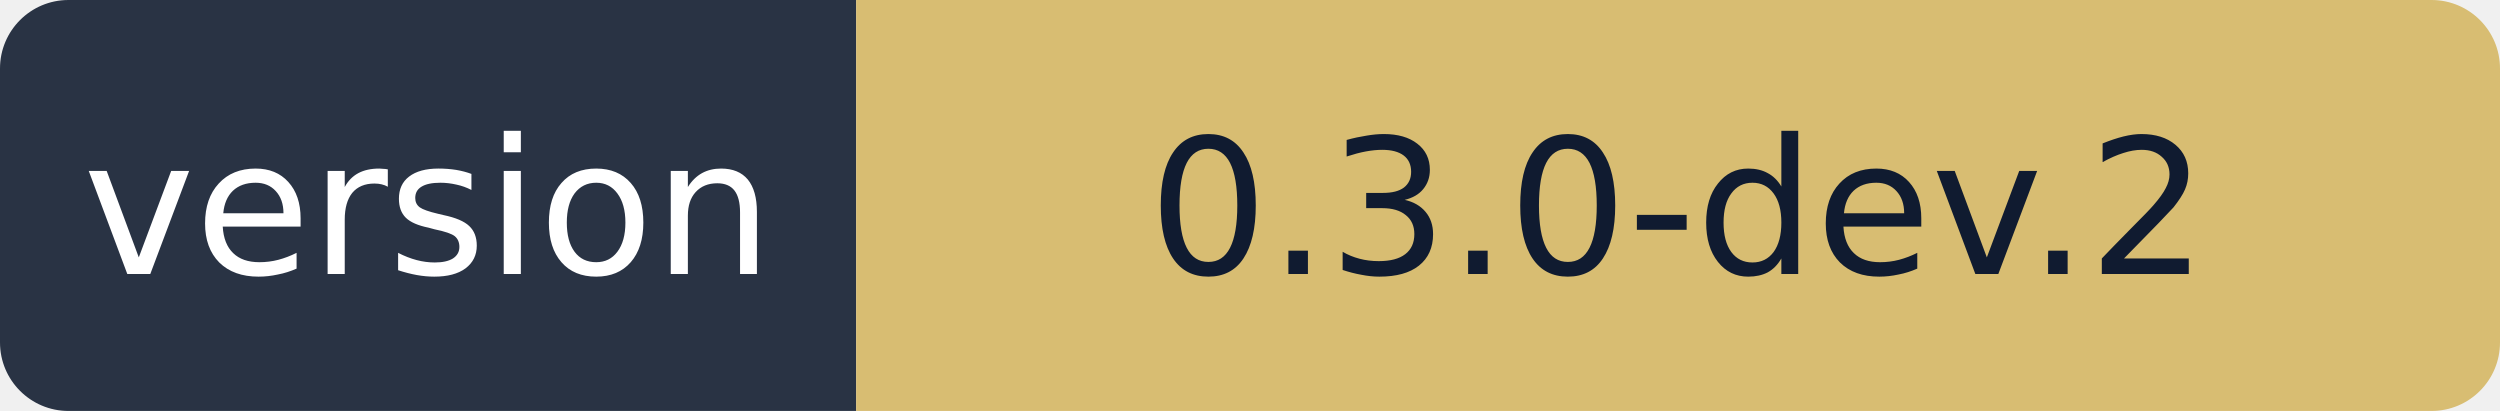
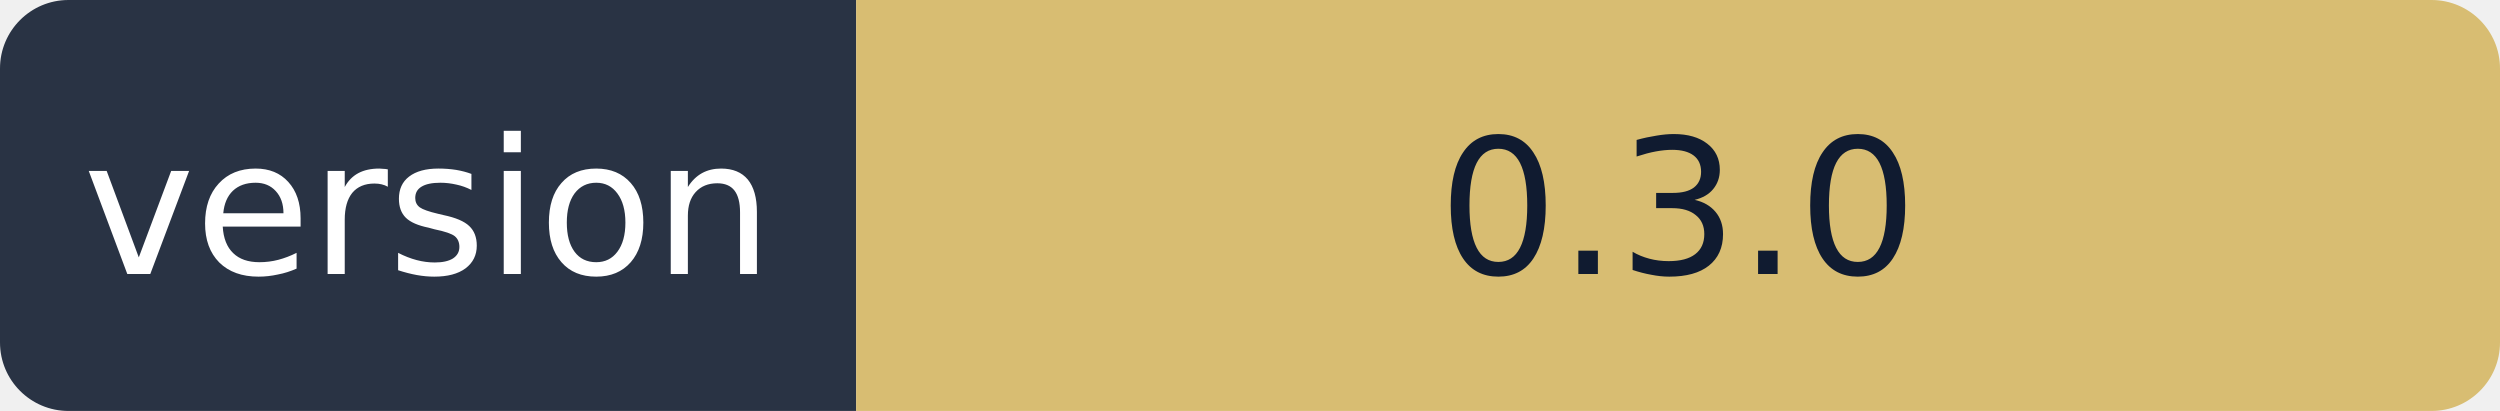
- <svg xmlns="http://www.w3.org/2000/svg" width="146" height="24" viewBox="0 0 146 24" role="img" aria-label="version: 0.3.0-dev.2">
+ <svg xmlns="http://www.w3.org/2000/svg" width="146" height="24" viewBox="0 0 146 24" role="img" aria-label="version: 0.3.0">
  <clipPath id="badge">
    <rect width="146" height="24" rx="4" />
  </clipPath>
  <g clip-path="url(#badge)">
    <path fill="#293344" d="M0 0h50v24H0z" />
    <path fill="#d8bd72" d="M50 0h96v24H50z" />
  </g>
  <g font-family="Verdana,DejaVu Sans,sans-serif" font-size="11" text-anchor="middle">
    <text x="25" y="16" fill="#fff">version</text>
-     <text x="98" y="16" fill="#101b30">0.3.0-dev.2</text>
+     <text x="98" y="16" fill="#101b30">0.3.0</text>
  </g>
</svg>
